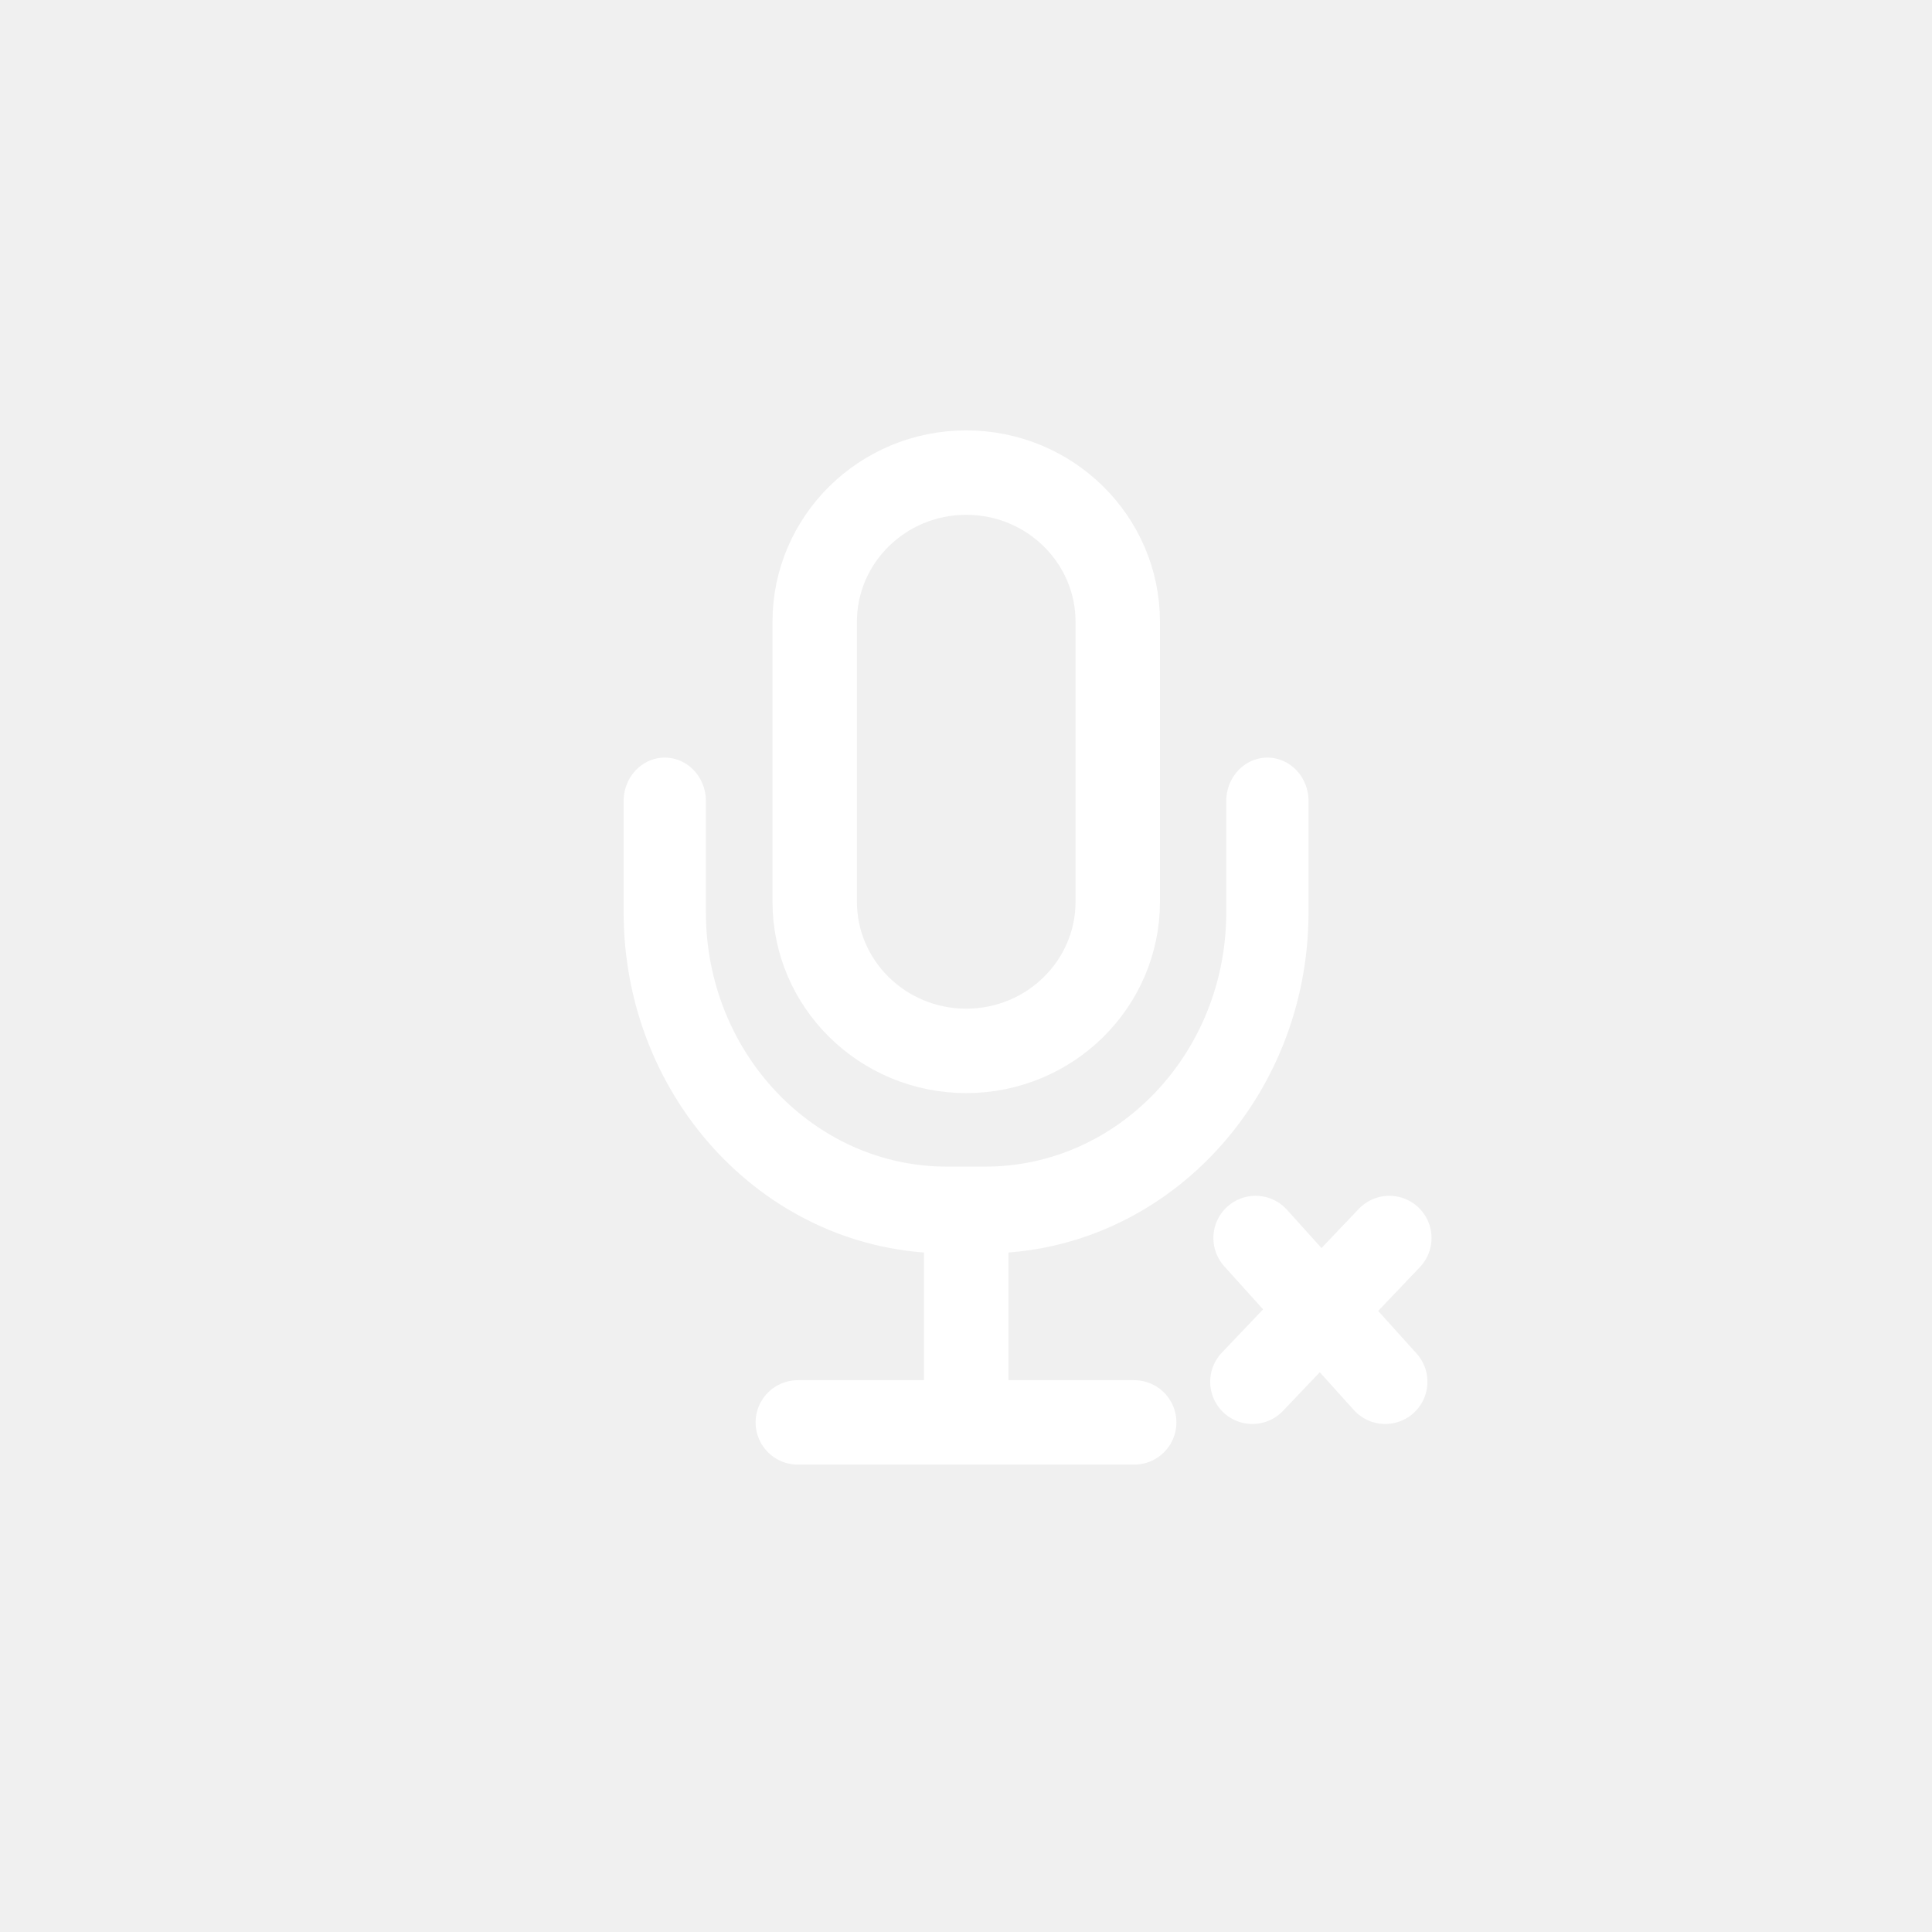
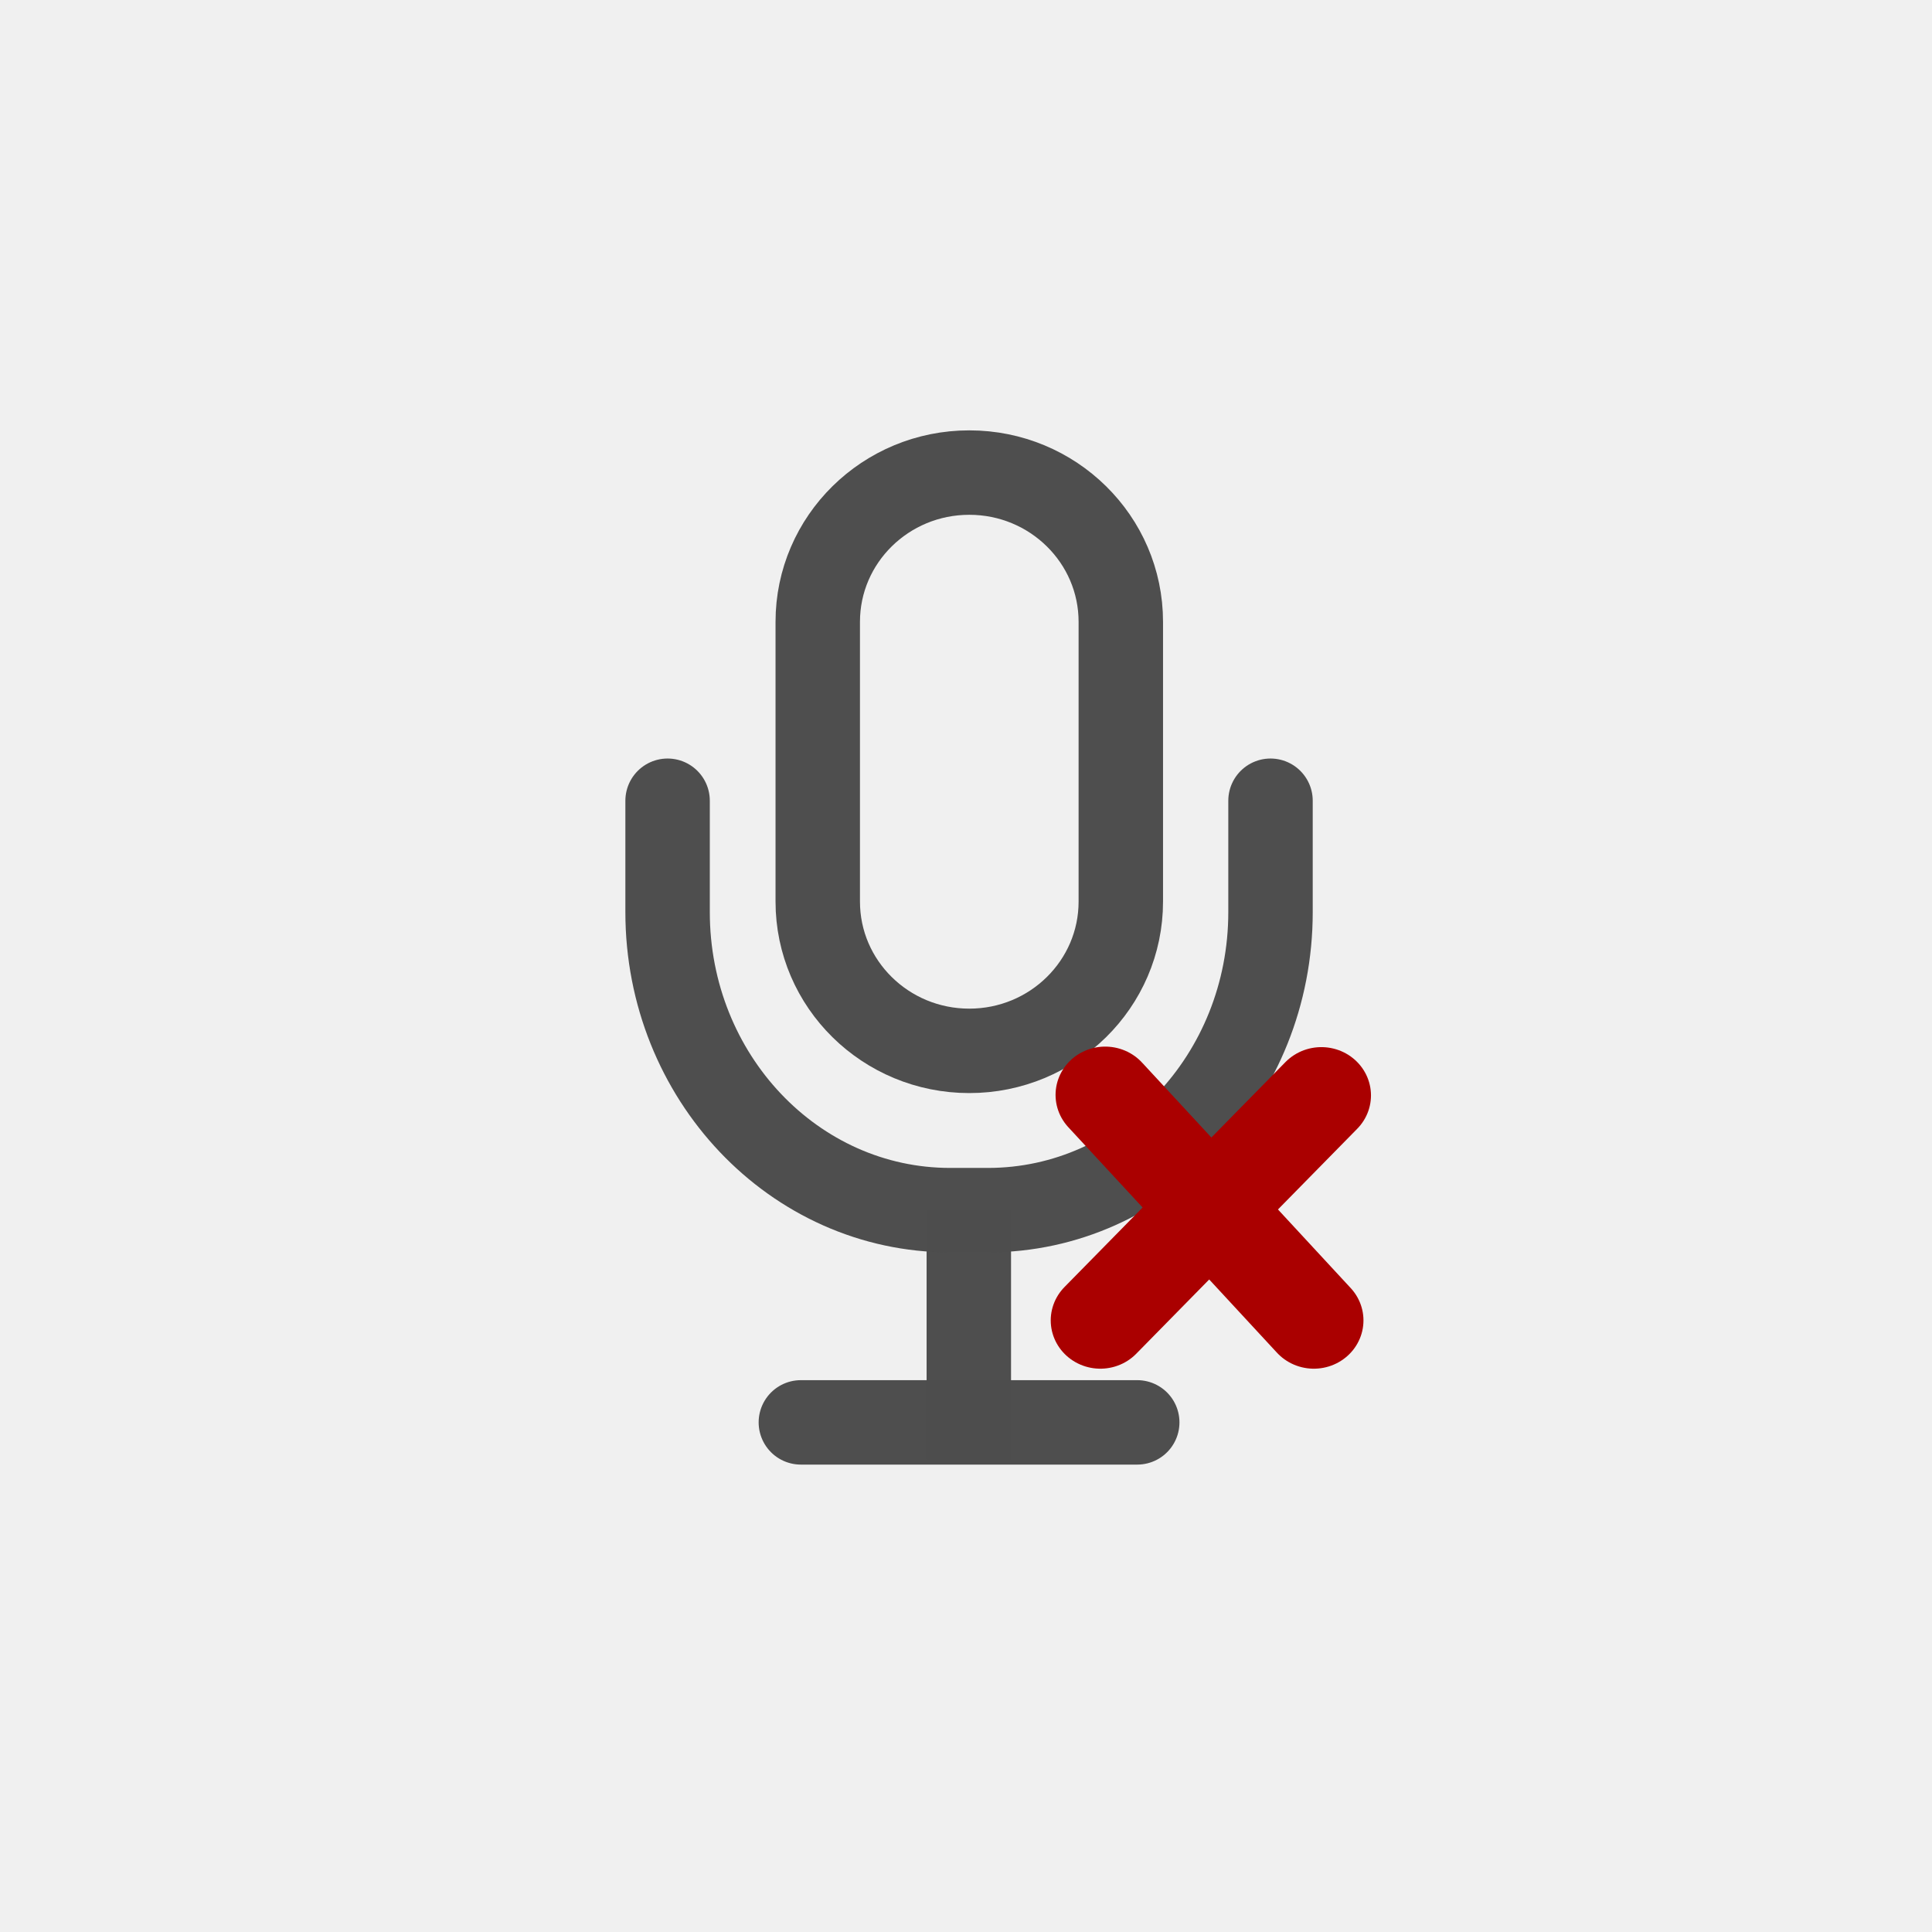
<svg xmlns="http://www.w3.org/2000/svg" width="4.233mm" height="4.233mm" viewBox="0 0 4.233 4.233" version="1.1" id="svg1" xml:space="preserve">
  <defs id="defs1" />
-   <g id="g21" transform="translate(4.1140919e-7,-16.19353)">
-     <path style="fill:#ffffff;stroke:#ffffff;stroke-width:0.185;stroke-linecap:round;stroke-linejoin:round;stroke-dasharray:none;stroke-opacity:0.992" d="M 2.485,19.31 H 1.748 Z" id="path14-8" />
-     <rect style="fill:none;fill-opacity:1;stroke:#ffffff;stroke-width:0.185;stroke-dasharray:none;stroke-opacity:0.992" id="rect15-9" width="0.664" height="1.267" x="1.785" y="17.229" ry="0.327" rx="0.332" />
-     <path style="fill:#ffffff;fill-opacity:1;stroke:#ffffff;stroke-width:0.185;stroke-dasharray:none;stroke-opacity:0.992" d="M 2.117,19.392 V 18.845" id="path16-7" />
-     <path style="fill:none;fill-opacity:1;stroke:#ffffff;stroke-width:0.546;stroke-linecap:round;stroke-linejoin:round;stroke-dasharray:none;stroke-opacity:0.992" d="M 5.975,8.426 V 9.126 A 1.874,1.874 45 0 0 7.849,11 H 8.101 A 1.874,1.874 135 0 0 9.975,9.126 V 8.426" id="path17-3" transform="matrix(0.3300933,0,0,0.348165,-0.5158277,15.01482)" />
-     <path style="fill:none;fill-opacity:1;stroke:#ffffff;stroke-width:0.185;stroke-linecap:round;stroke-linejoin:round;stroke-dasharray:none;stroke-opacity:0.992" d="M 2.744,19.221 3.044,18.906" id="path19" />
-     <path style="fill:none;fill-opacity:1;stroke:#ffffff;stroke-width:0.185;stroke-linecap:round;stroke-linejoin:round;stroke-dasharray:none;stroke-opacity:0.992" d="M 3.035,19.221 2.751,18.906" id="path20" />
-     <g id="g22" transform="translate(-0.04848025,-0.3138561)">
-       <path style="fill:none;fill-opacity:1;stroke:#ffffff;stroke-width:0.185;stroke-linecap:round;stroke-linejoin:round;stroke-dasharray:none;stroke-opacity:0.992" d="m 18.004,13.825 0.412,-0.431" id="path19-4" />
-       <path style="fill:none;fill-opacity:1;stroke:#ffffff;stroke-width:0.185;stroke-linecap:round;stroke-linejoin:round;stroke-dasharray:none;stroke-opacity:0.992" d="M 18.402,13.825 18.013,13.393" id="path20-7" />
+   <g id="layer1" transform="translate(-224.934,10.51119)" style="display:inline">
+     <g id="g16" transform="translate(195.7387,-17.12577)">
+       <path style="fill:#ffffff;stroke:#4d4d4d;stroke-width:0.185;stroke-linecap:round;stroke-linejoin:round;stroke-dasharray:none;stroke-opacity:0.992" d="M 31.687,9.731 H 30.95 Z" id="path14-8" />
+       <rect style="fill:none;fill-opacity:1;stroke:#4d4d4d;stroke-width:0.185;stroke-dasharray:none;stroke-opacity:0.992" id="rect15-9" width="0.664" height="1.267" x="30.987" y="7.65" ry="0.327" rx="0.332" />
+       <path style="fill:#ffffff;fill-opacity:1;stroke:#4d4d4d;stroke-width:0.185;stroke-dasharray:none;stroke-opacity:0.992" d="M 31.318,9.813 V 9.266" id="path16-7" />
+       <path style="fill:none;fill-opacity:1;stroke:#4d4d4d;stroke-width:0.185;stroke-linecap:round;stroke-linejoin:round;stroke-dasharray:none;stroke-opacity:0.992" d="m 30.658,8.369 v 0.244 a 0.619,0.653 0 0 0 0.619,0.653 h 0.083 a 0.619,0.653 0 0 0 0.619,-0.653 V 8.369" id="path17-3" />
+       <g id="g22-6" transform="matrix(1.175307,0,0,1.143749,10.44594,-6.30476)">
+         <path style="fill:none;fill-opacity:1;stroke:#aa0000;stroke-width:0.185;stroke-linecap:round;stroke-linejoin:round;stroke-dasharray:none;stroke-opacity:1" d="m 18.004,13.825 0.412,-0.431" id="path19-4-2" />
+         <path style="fill:none;fill-opacity:1;stroke:#aa0000;stroke-width:0.185;stroke-linecap:round;stroke-linejoin:round;stroke-dasharray:none;stroke-opacity:1" d="M 18.402,13.825 18.013,13.393" id="path20-7-6" />
+       </g>
    </g>
  </g>
</svg>
